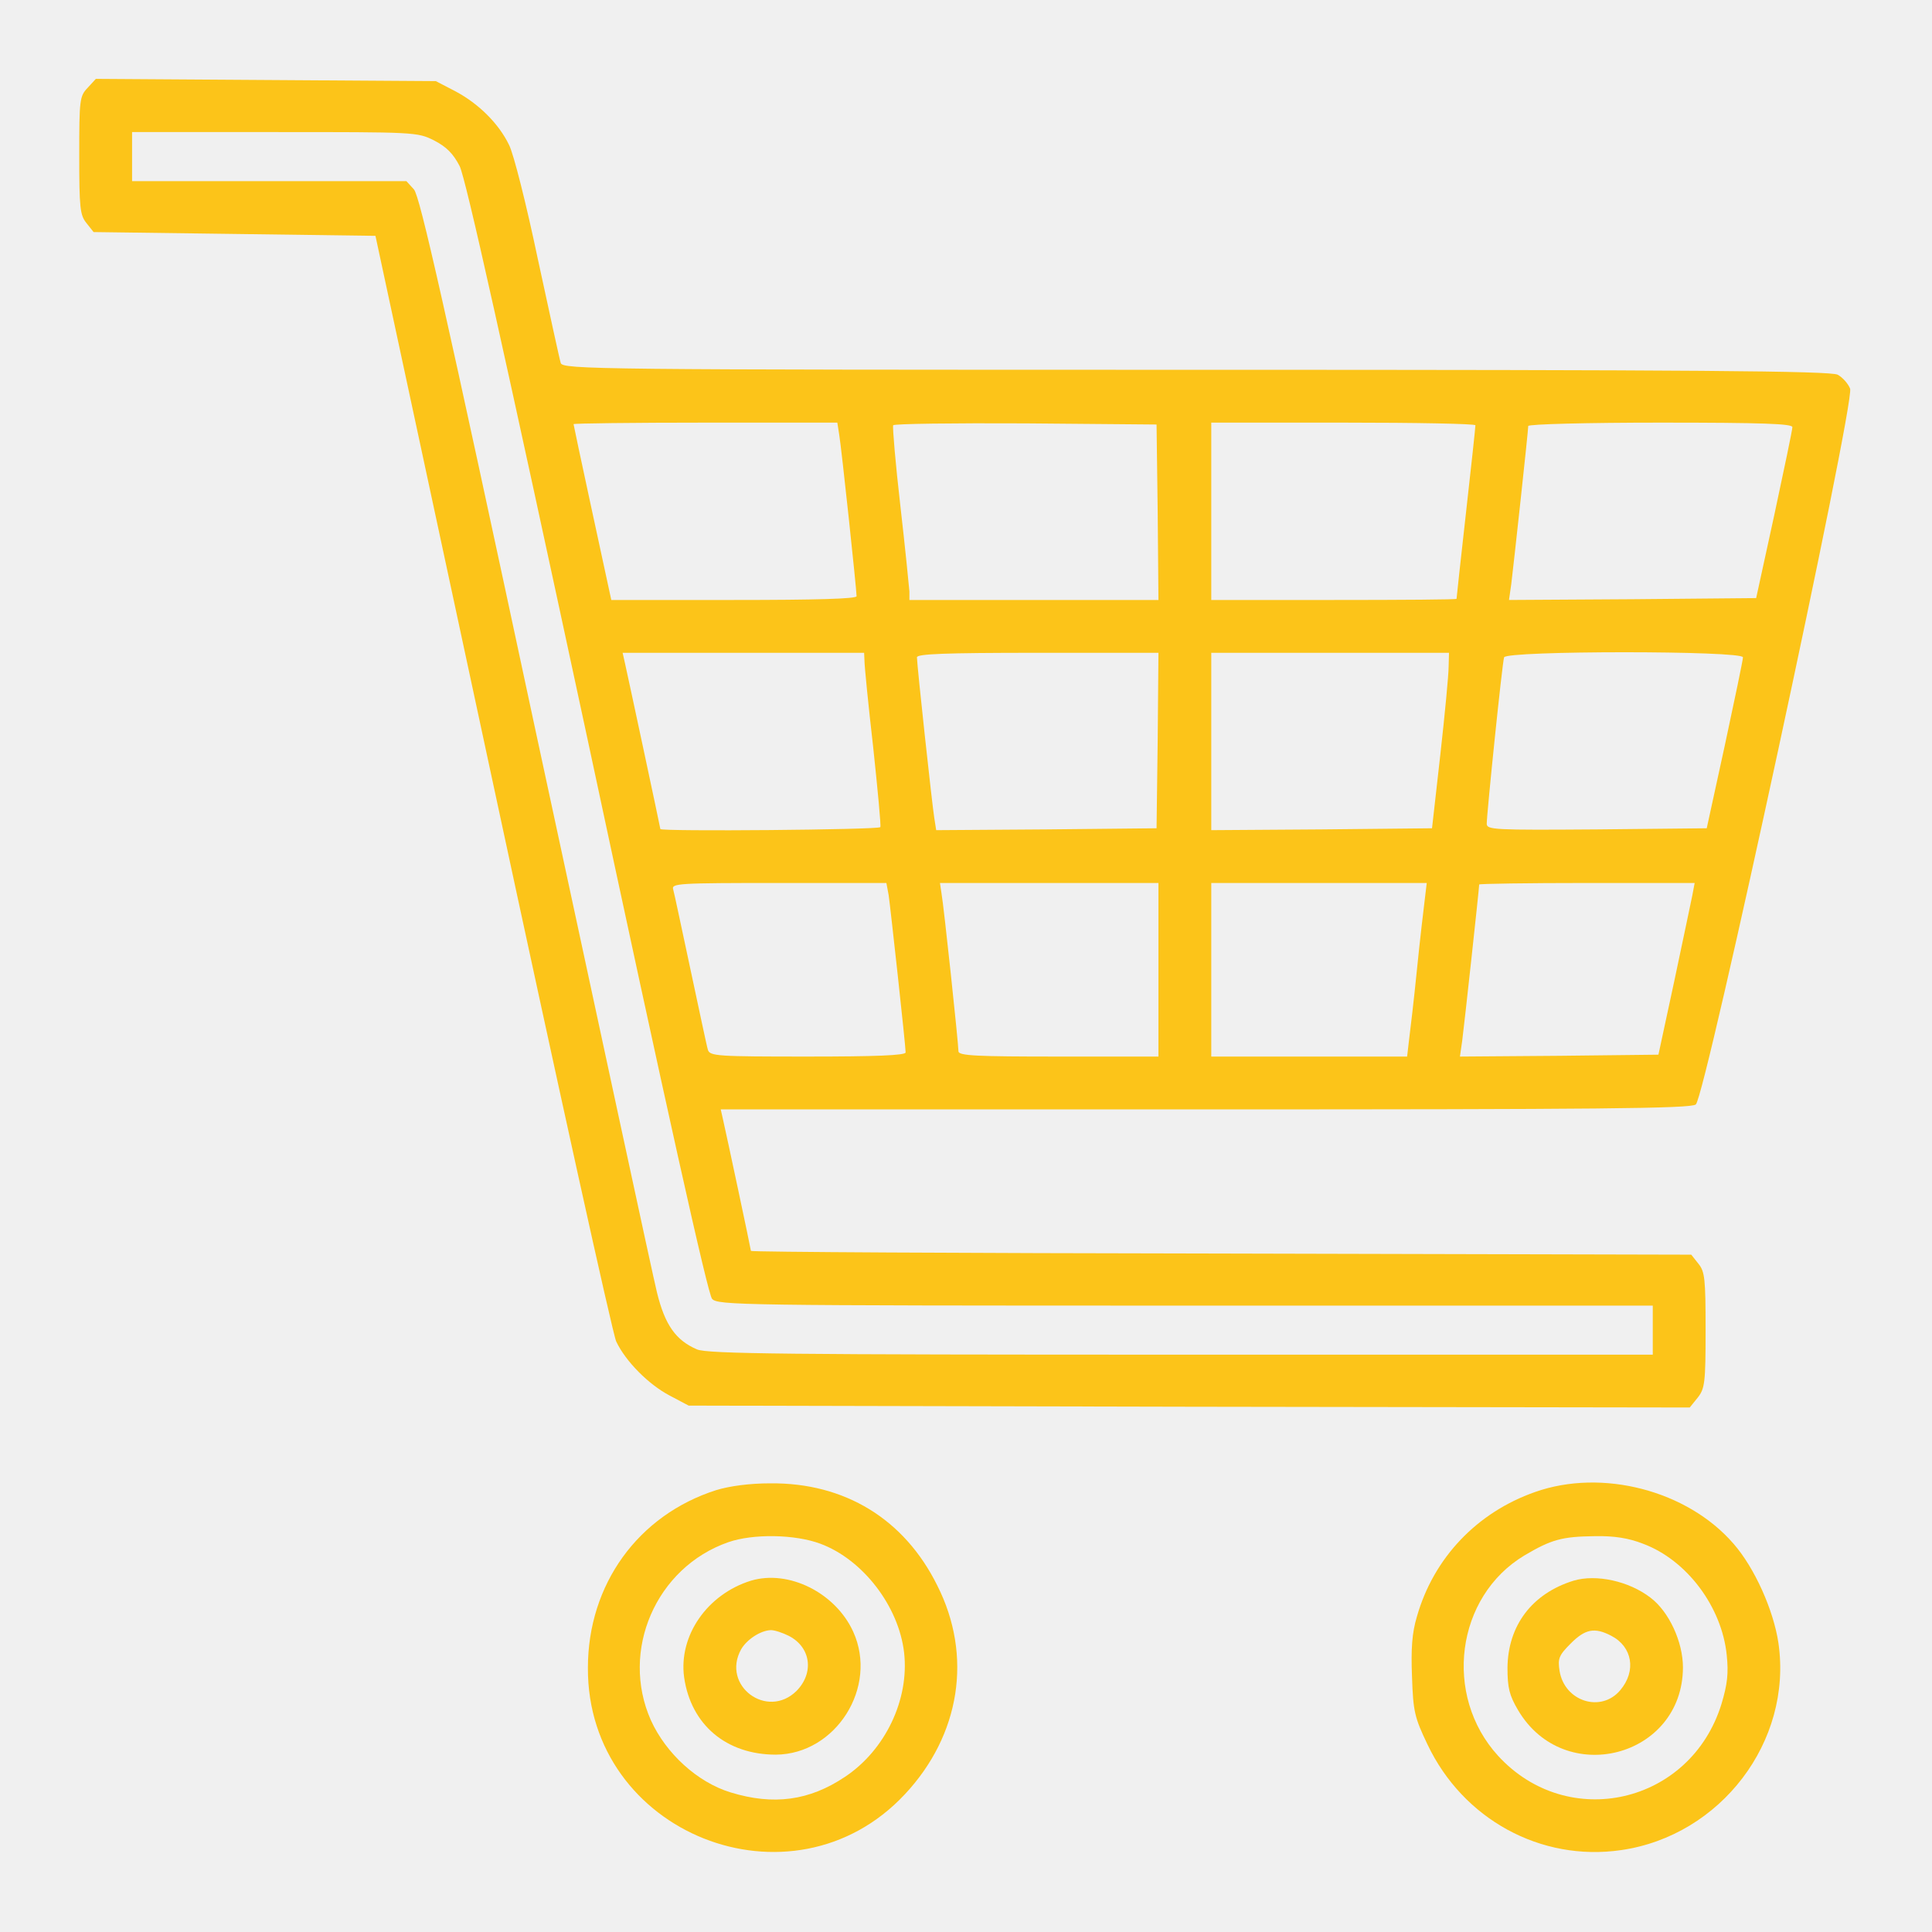
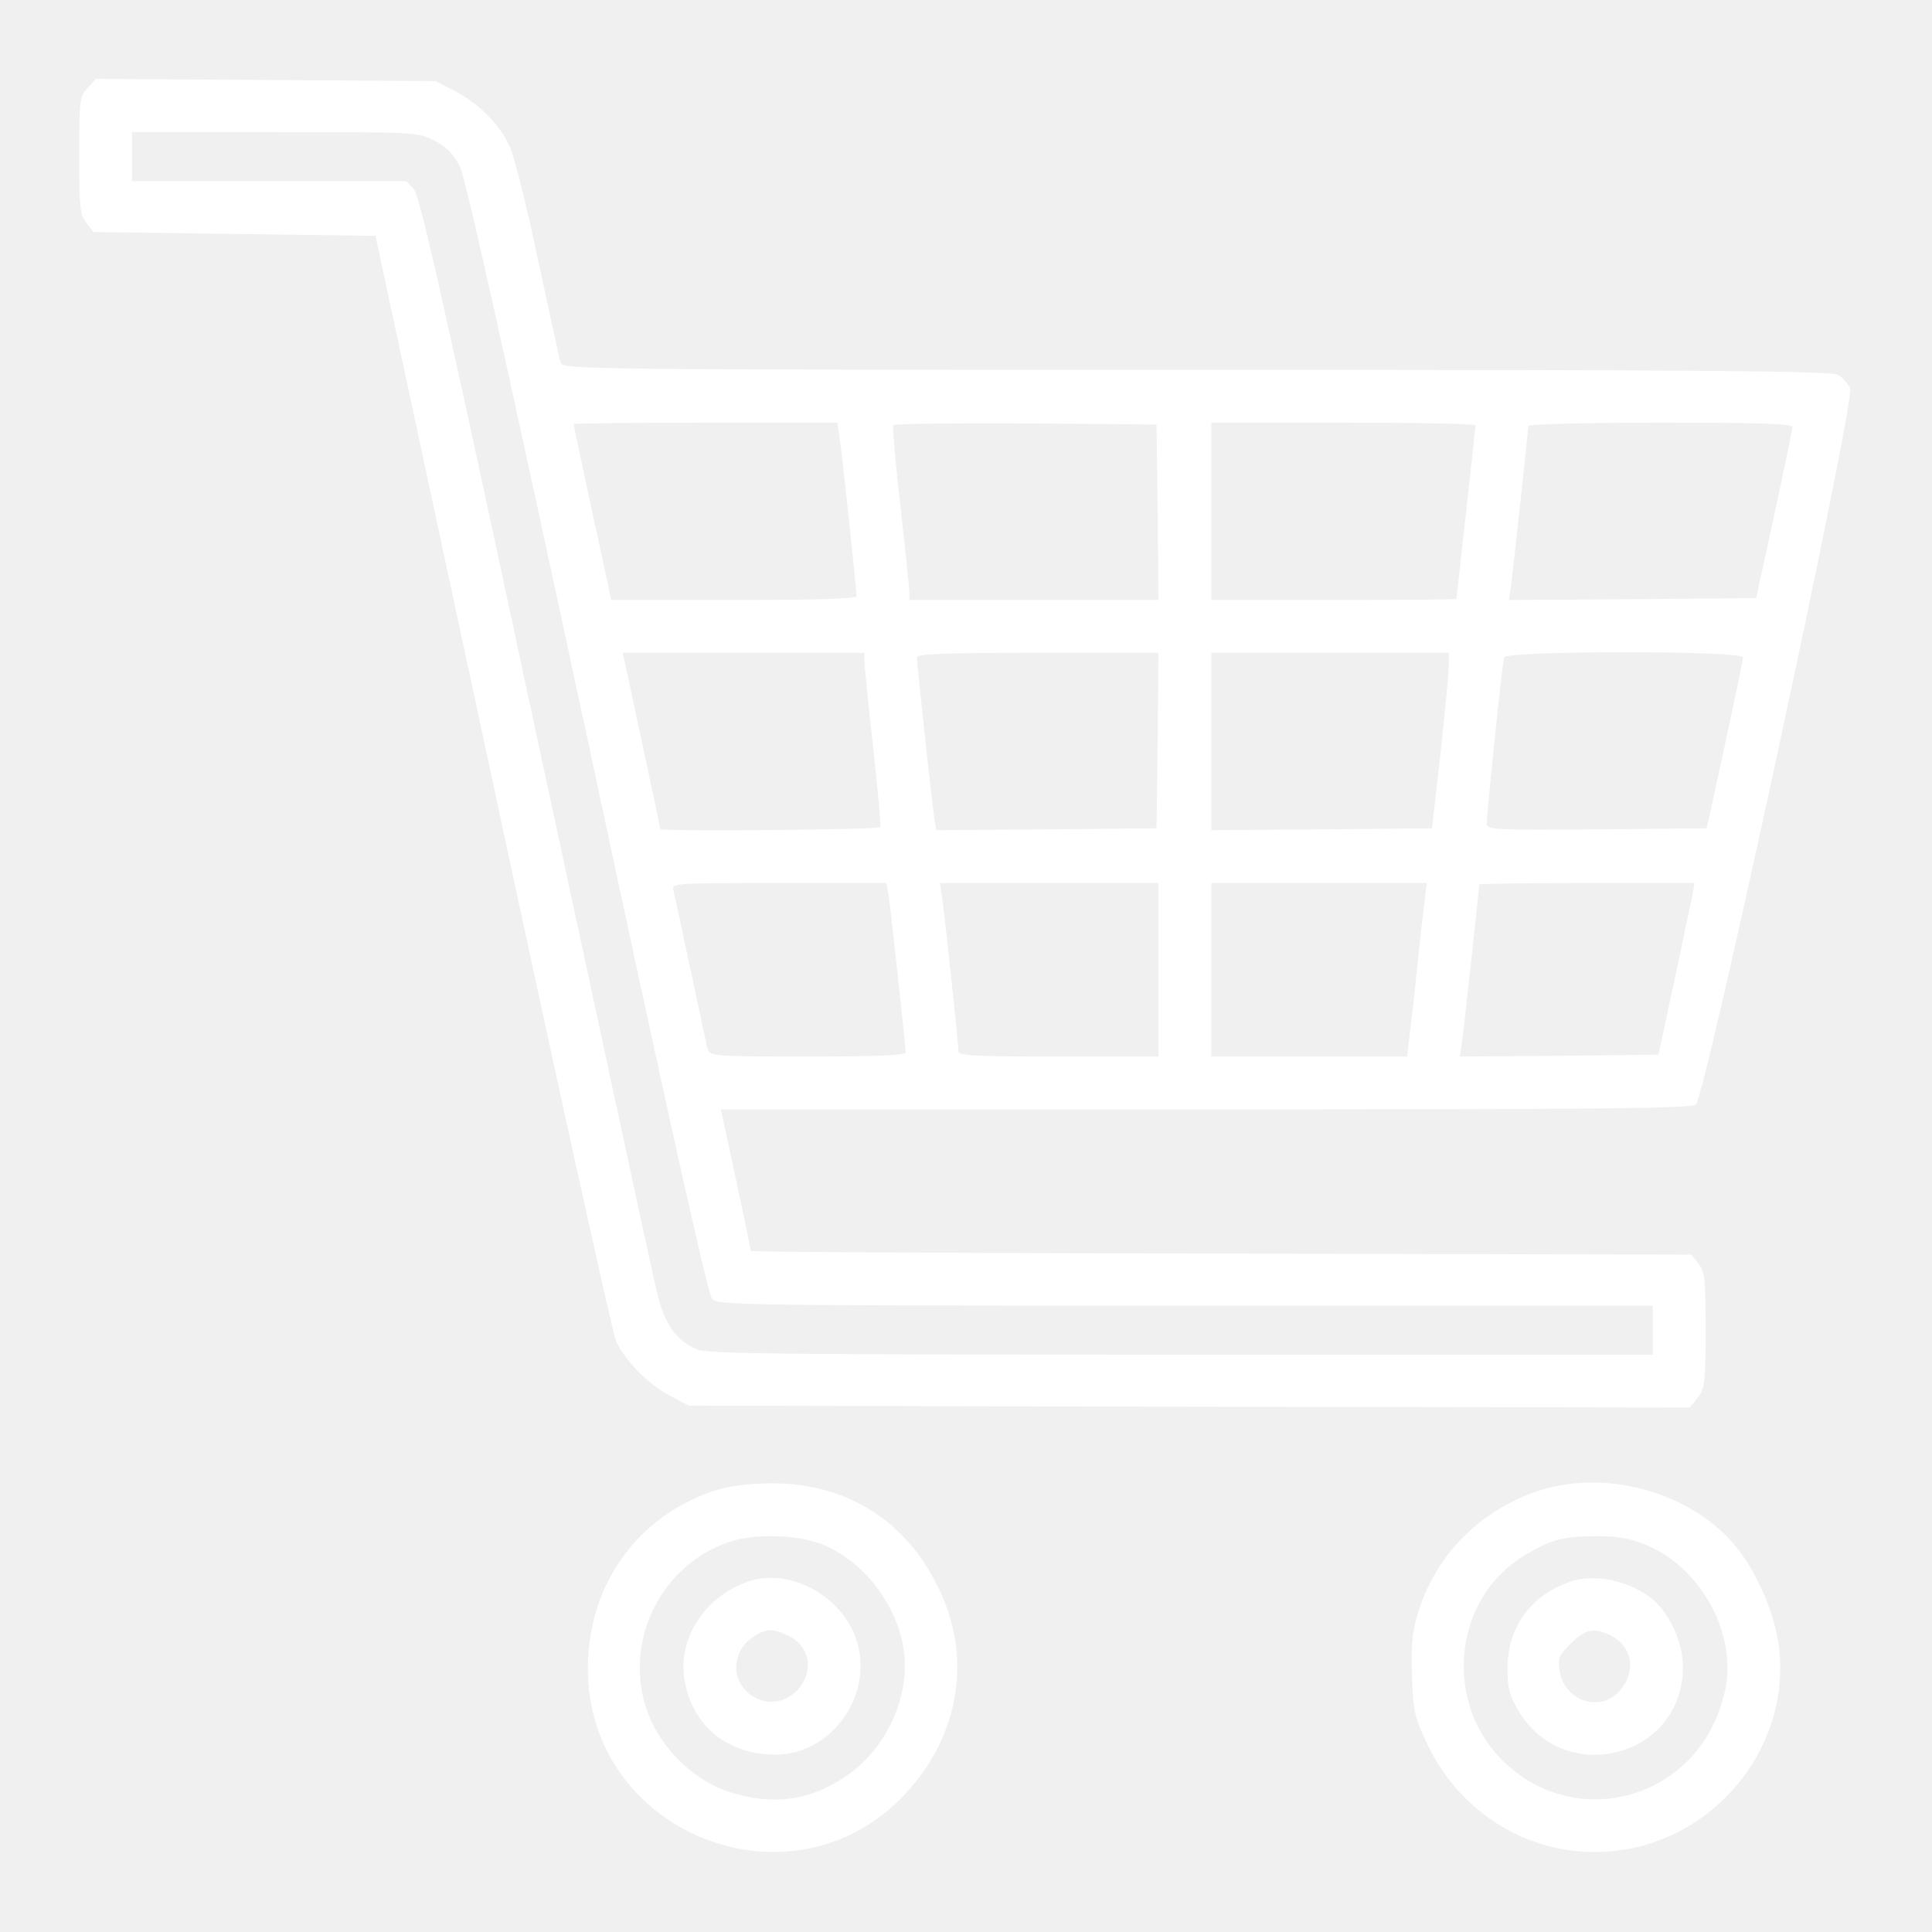
<svg xmlns="http://www.w3.org/2000/svg" version="1.0" width="512pt" height="512pt" viewBox="0 0 512 512" preserveAspectRatio="xMidYMid meet">
-   <g transform="translate(0,512) scale(0.1,-0.1)" fill="#FCC419" stroke="none">
+   <g transform="translate(0,512) scale(0.1,-0.1)" fill="#FFFFFF" stroke="none">
    <path d="M232 4887 c-21 -22 -22 -32 -22 -179 0 -138 2 -158 19 -179 l19 -24 374 -5 373 -5 311 -1448 c171 -797 318 -1464 327 -1482 25 -53 86 -114 141 -143 l51 -27 1327 -3 1326 -2 21 26 c19 24 21 40 21 179 0 136 -2 155 -19 176 l-19 24 -1246 3 c-685 1 -1246 4 -1246 7 0 4 -64 305 -75 353 l-5 22 1283 0 c1038 0 1287 2 1301 13 25 18 422 1859 409 1897 -5 13 -20 30 -33 37 -20 10 -376 13 -1702 13 -1588 0 -1677 1 -1682 18 -3 9 -30 134 -61 277 -30 143 -64 278 -76 301 -27 56 -80 109 -142 142 l-52 27 -450 3 -451 3 -22 -24z m918 -139 c33 -17 51 -35 68 -68 16 -31 117 -486 338 -1514 212 -992 320 -1476 331 -1488 15 -17 71 -18 1255 -18 l1238 0 0 -65 0 -65 -1250 0 c-1040 0 -1256 2 -1283 14 -56 24 -85 65 -106 151 -11 44 -155 715 -322 1490 -242 1131 -306 1414 -322 1433 l-20 22 -364 0 -363 0 0 65 0 65 378 0 c372 0 378 0 422 -22z m1074 -780 c6 -35 46 -410 46 -428 0 -7 -108 -10 -325 -10 l-325 0 -5 23 c-12 55 -95 439 -95 443 0 2 157 4 350 4 l349 0 5 -32z m844 -205 l2 -233 -330 0 -330 0 0 23 c-1 12 -11 114 -24 227 -13 113 -21 208 -19 213 2 4 160 6 351 5 l347 -3 3 -232z m842 230 c0 -5 -11 -109 -25 -232 -14 -124 -25 -226 -25 -228 0 -2 -146 -3 -325 -3 l-325 0 0 235 0 235 350 0 c193 0 350 -3 350 -7z m840 -5 c0 -7 -22 -112 -48 -233 l-48 -220 -328 -3 -327 -2 6 42 c6 48 45 406 45 419 0 5 158 9 350 9 273 0 350 -3 350 -12z m-2459 -620 c0 -13 10 -115 23 -228 12 -113 21 -208 19 -212 -4 -7 -583 -12 -583 -5 0 3 -87 410 -95 445 l-5 22 320 0 320 0 1 -22z m777 -210 l-3 -233 -292 -3 -292 -2 -5 32 c-6 37 -46 406 -46 426 0 9 71 12 320 12 l320 0 -2 -232z m771 195 c0 -21 -10 -126 -22 -233 l-22 -195 -292 -3 -293 -2 0 235 0 235 315 0 315 0 -1 -37z m780 25 c0 -7 -22 -112 -48 -233 l-48 -220 -291 -3 c-273 -2 -292 -1 -292 15 0 26 41 426 46 441 5 18 634 18 633 0z m-2264 -630 c5 -35 45 -399 45 -417 0 -8 -82 -11 -259 -11 -239 0 -260 1 -265 18 -3 9 -23 105 -46 212 -23 107 -43 203 -46 213 -5 16 13 17 280 17 l285 0 6 -32z m715 -198 l0 -230 -265 0 c-216 0 -265 2 -265 14 0 20 -39 387 -45 419 l-4 27 289 0 290 0 0 -230z m706 188 c-3 -24 -13 -108 -21 -188 -8 -80 -18 -164 -21 -187 l-5 -43 -260 0 -259 0 0 230 0 230 286 0 285 0 -5 -42z m709 10 c-4 -18 -25 -121 -48 -228 l-42 -195 -263 -3 -263 -2 6 42 c5 37 45 404 45 414 0 2 128 4 285 4 l286 0 -6 -32z" />
    <path d="M1898 1171 c-207 -66 -340 -250 -340 -471 -2 -439 541 -655 840 -335 147 157 180 367 86 553 -87 176 -245 273 -443 271 -54 0 -107 -7 -143 -18z m276 -142 c113 -42 208 -166 222 -289 14 -124 -50 -258 -157 -329 -94 -63 -189 -76 -303 -41 -88 27 -171 103 -211 191 -82 184 13 405 205 472 66 23 177 21 244 -4z" />
    <path d="M1990 931 c-116 -36 -192 -146 -177 -256 18 -126 112 -205 243 -205 159 1 272 179 205 326 -47 103 -171 165 -271 135z m100 -146 c59 -30 68 -98 21 -146 -78 -77 -200 14 -147 110 15 26 51 50 79 51 10 0 31 -7 47 -15z" />
    <path d="M4068 1166 c-154 -54 -269 -175 -313 -330 -13 -43 -16 -85 -13 -160 3 -92 7 -108 41 -179 94 -198 300 -311 513 -280 264 38 455 288 417 549 -13 87 -63 199 -119 263 -122 141 -348 200 -526 137z m286 -137 c116 -43 209 -167 222 -295 5 -48 2 -77 -14 -130 -82 -265 -407 -339 -592 -137 -146 160 -112 422 70 531 71 42 99 50 187 51 50 1 89 -5 127 -20z" />
    <path d="M4170 931 c-110 -34 -174 -119 -175 -231 0 -53 5 -73 28 -112 122 -207 436 -126 437 113 0 68 -37 148 -86 185 -57 44 -144 63 -204 45z m100 -146 c56 -29 67 -93 24 -144 -51 -61 -148 -30 -161 51 -5 33 -2 41 30 73 38 38 63 43 107 20z" />
  </g>
</svg>
